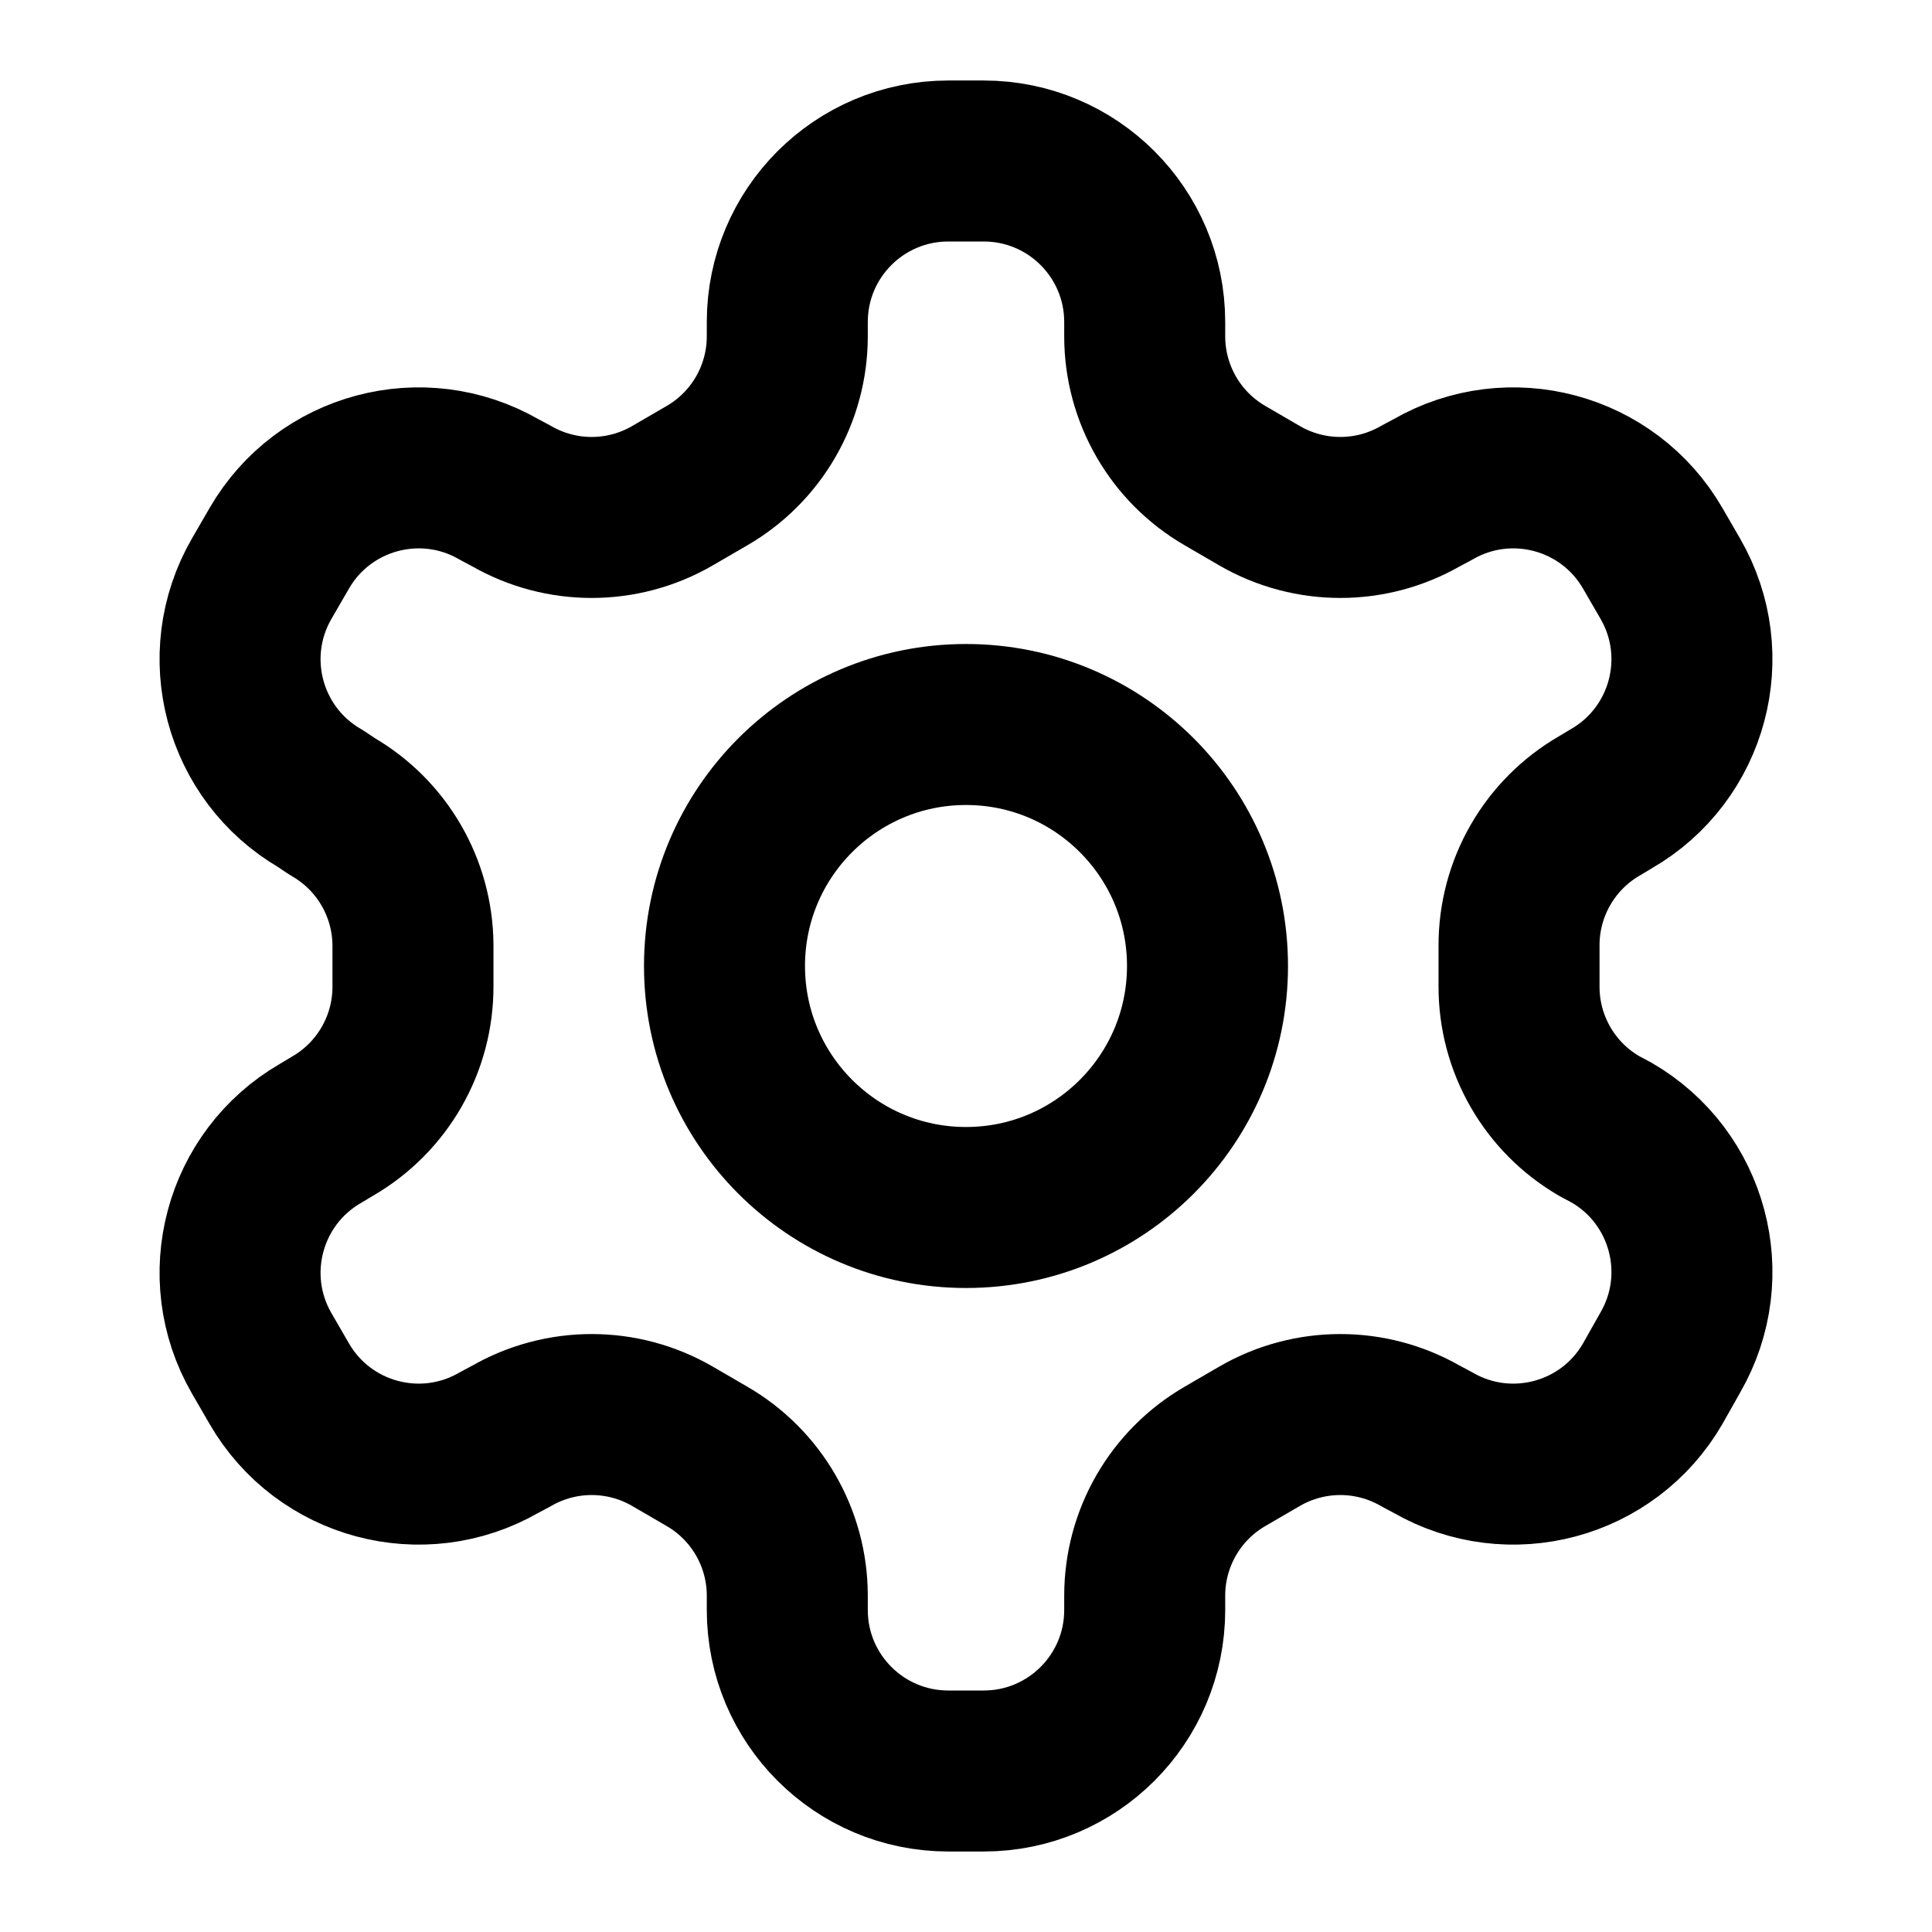
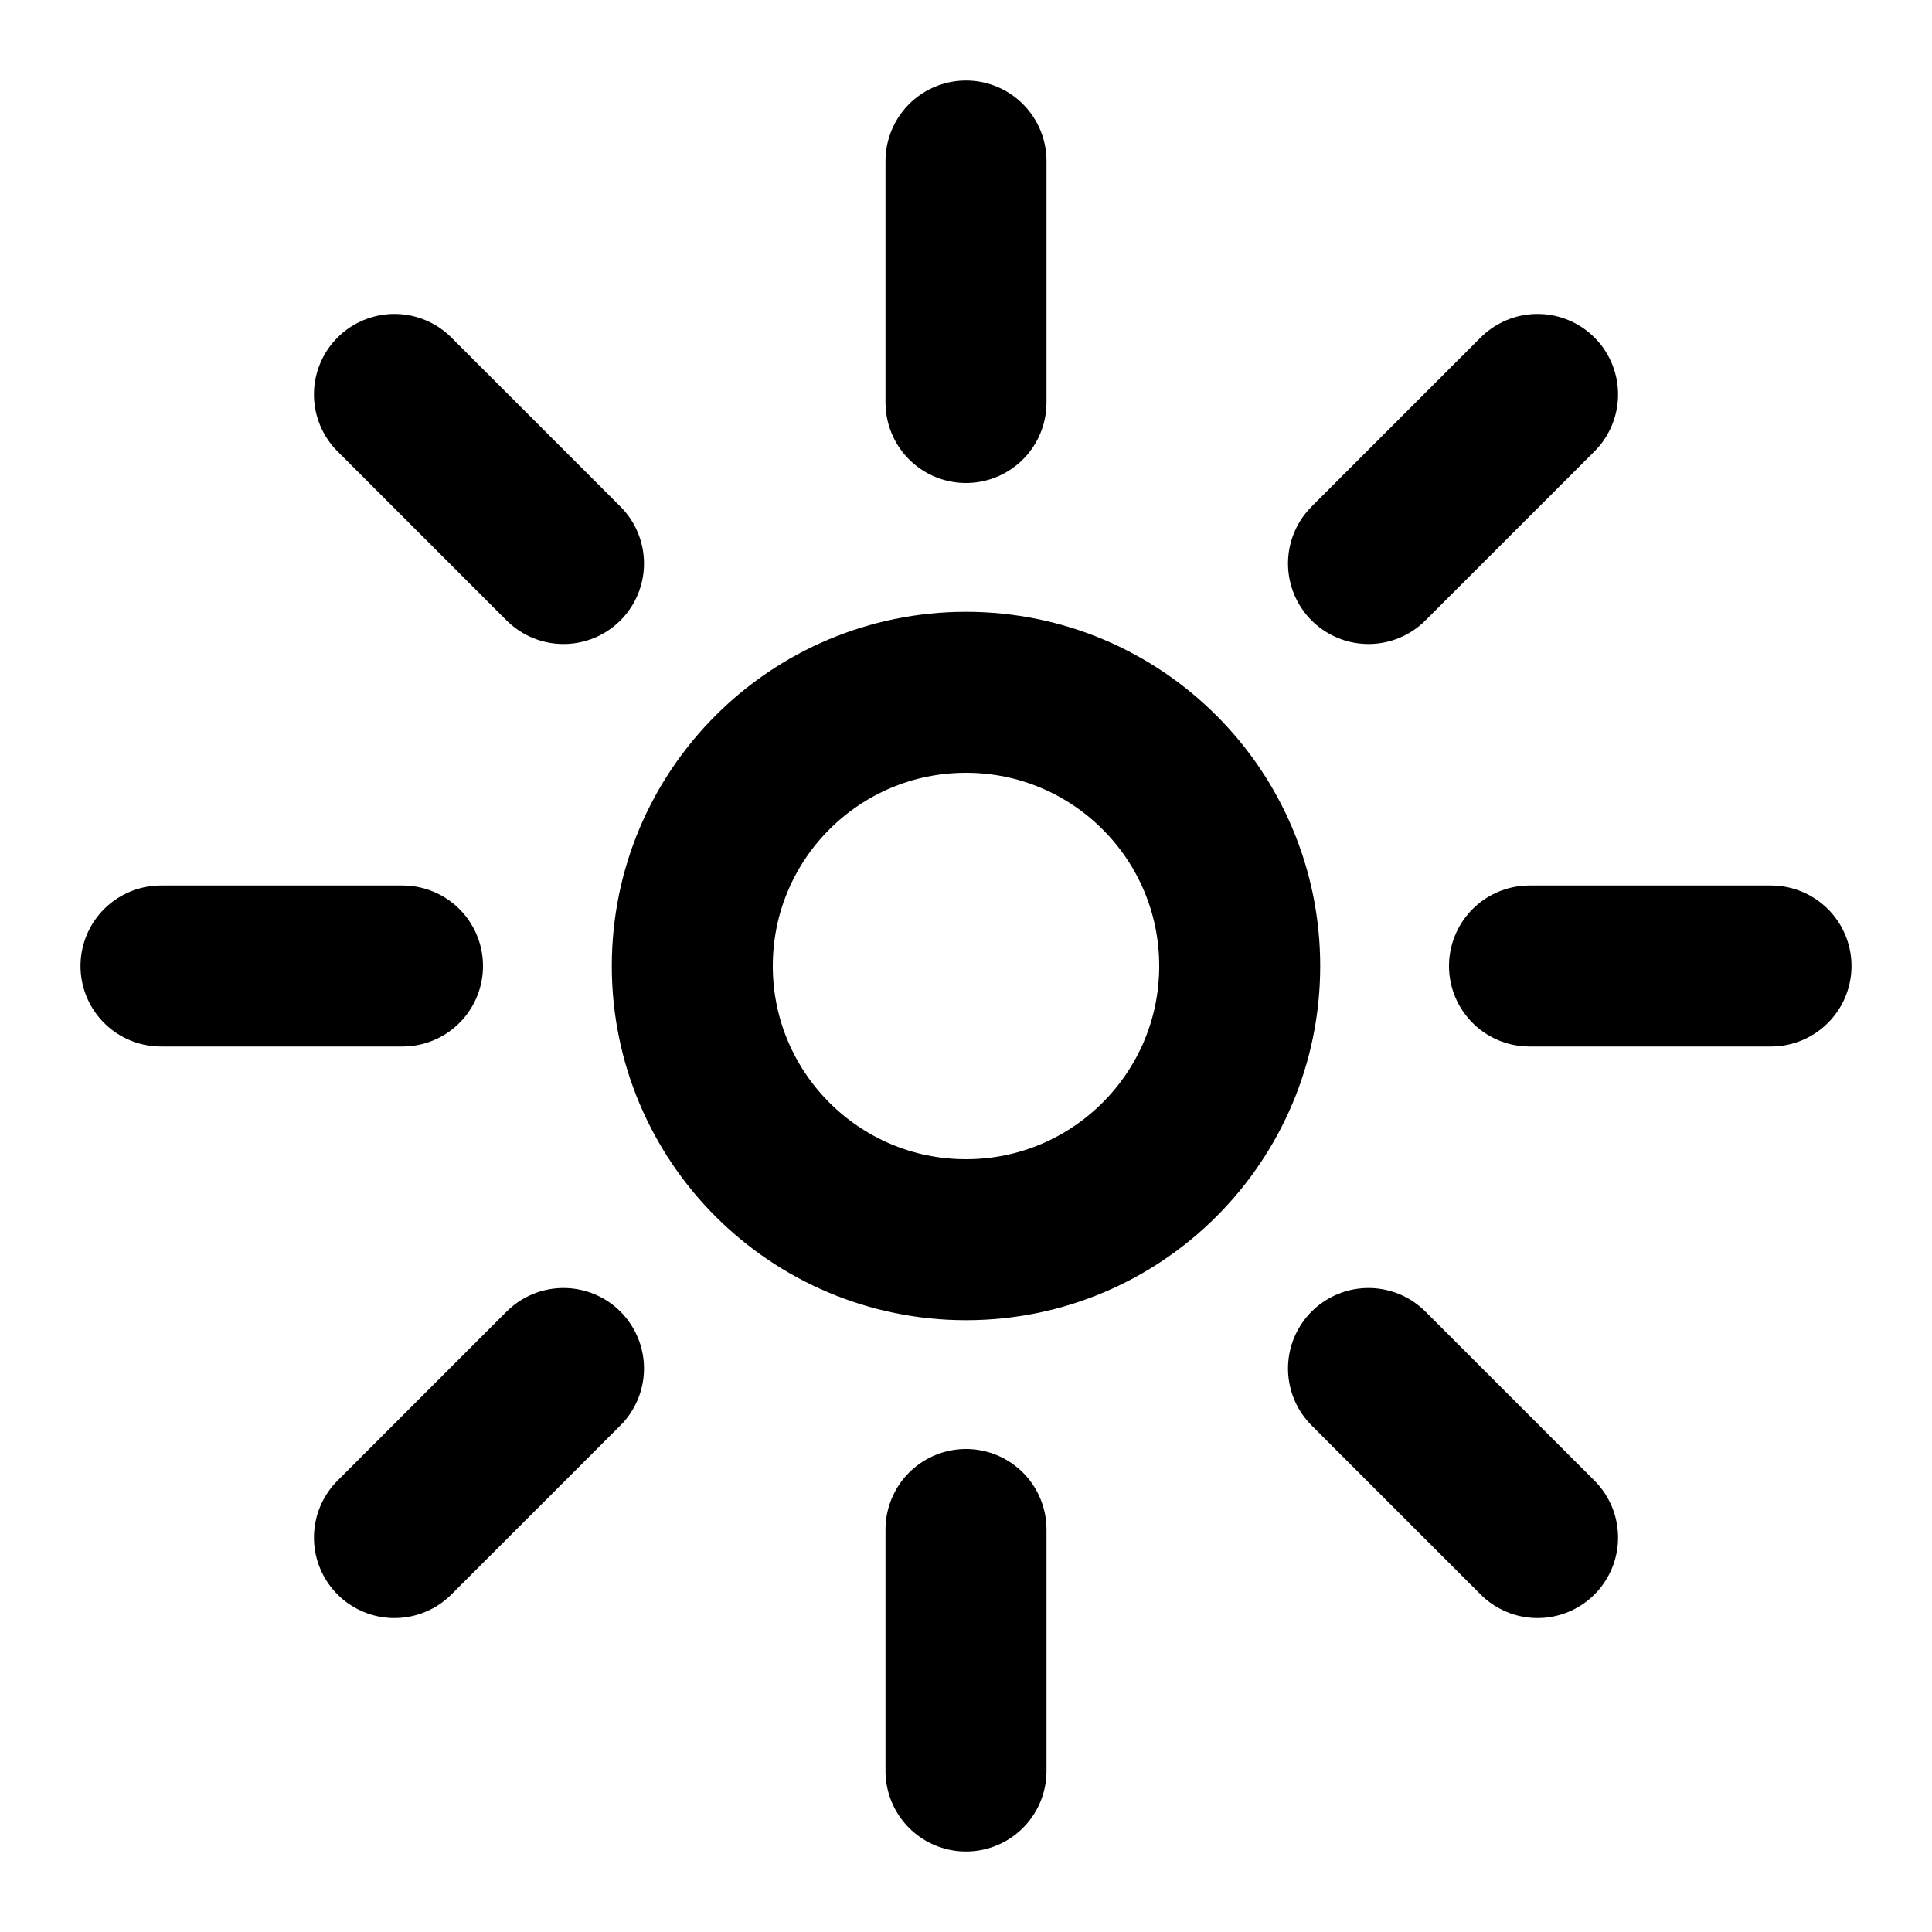
- <svg xmlns="http://www.w3.org/2000/svg" width="24" height="24" viewBox="0 0 24 24" fill="none" stroke="currentColor" stroke-width="2" stroke-linecap="round" stroke-linejoin="round">
-   <path d="M12.22 2h-.44a2 2 0 0 0-2 2v.18a2 2 0 0 1-1 1.73l-.43.25a2 2 0 0 1-2 0l-.15-.08a2 2 0 0 0-2.73.73l-.22.38a2 2 0 0 0 .73 2.73l.15.1a2 2 0 0 1 1 1.72v.51a2 2 0 0 1-1 1.74l-.15.09a2 2 0 0 0-.73 2.73l.22.38a2 2 0 0 0 2.73.73l.15-.08a2 2 0 0 1 2 0l.43.25a2 2 0 0 1 1 1.73V20a2 2 0 0 0 2 2h.44a2 2 0 0 0 2-2v-.18a2 2 0 0 1 1-1.73l.43-.25a2 2 0 0 1 2 0l.15.08a2 2 0 0 0 2.73-.73l.22-.39a2 2 0 0 0-.73-2.73l-.15-.08a2 2 0 0 1-1-1.74v-.5a2 2 0 0 1 1-1.74l.15-.09a2 2 0 0 0 .73-2.73l-.22-.38a2 2 0 0 0-2.73-.73l-.15.08a2 2 0 0 1-2 0l-.43-.25a2 2 0 0 1-1-1.73V4a2 2 0 0 0-2-2z" />
-   <circle cx="12" cy="12" r="3" />
+ <svg xmlns="http://www.w3.org/2000/svg" viewBox="0 0 24 24" width="24" height="24" fill="none" stroke="currentColor" stroke-width="2" stroke-linecap="round" stroke-linejoin="round">
+   <circle cx="12" cy="12" r="3.4" />
+   <path d="M12 2v3M12 19v3M2 12h3M19 12h3M4.9 4.9 7 7M17 17l2.1 2.1M19.1 4.9 17 7M7 17l-2.1 2.1" />
</svg>
